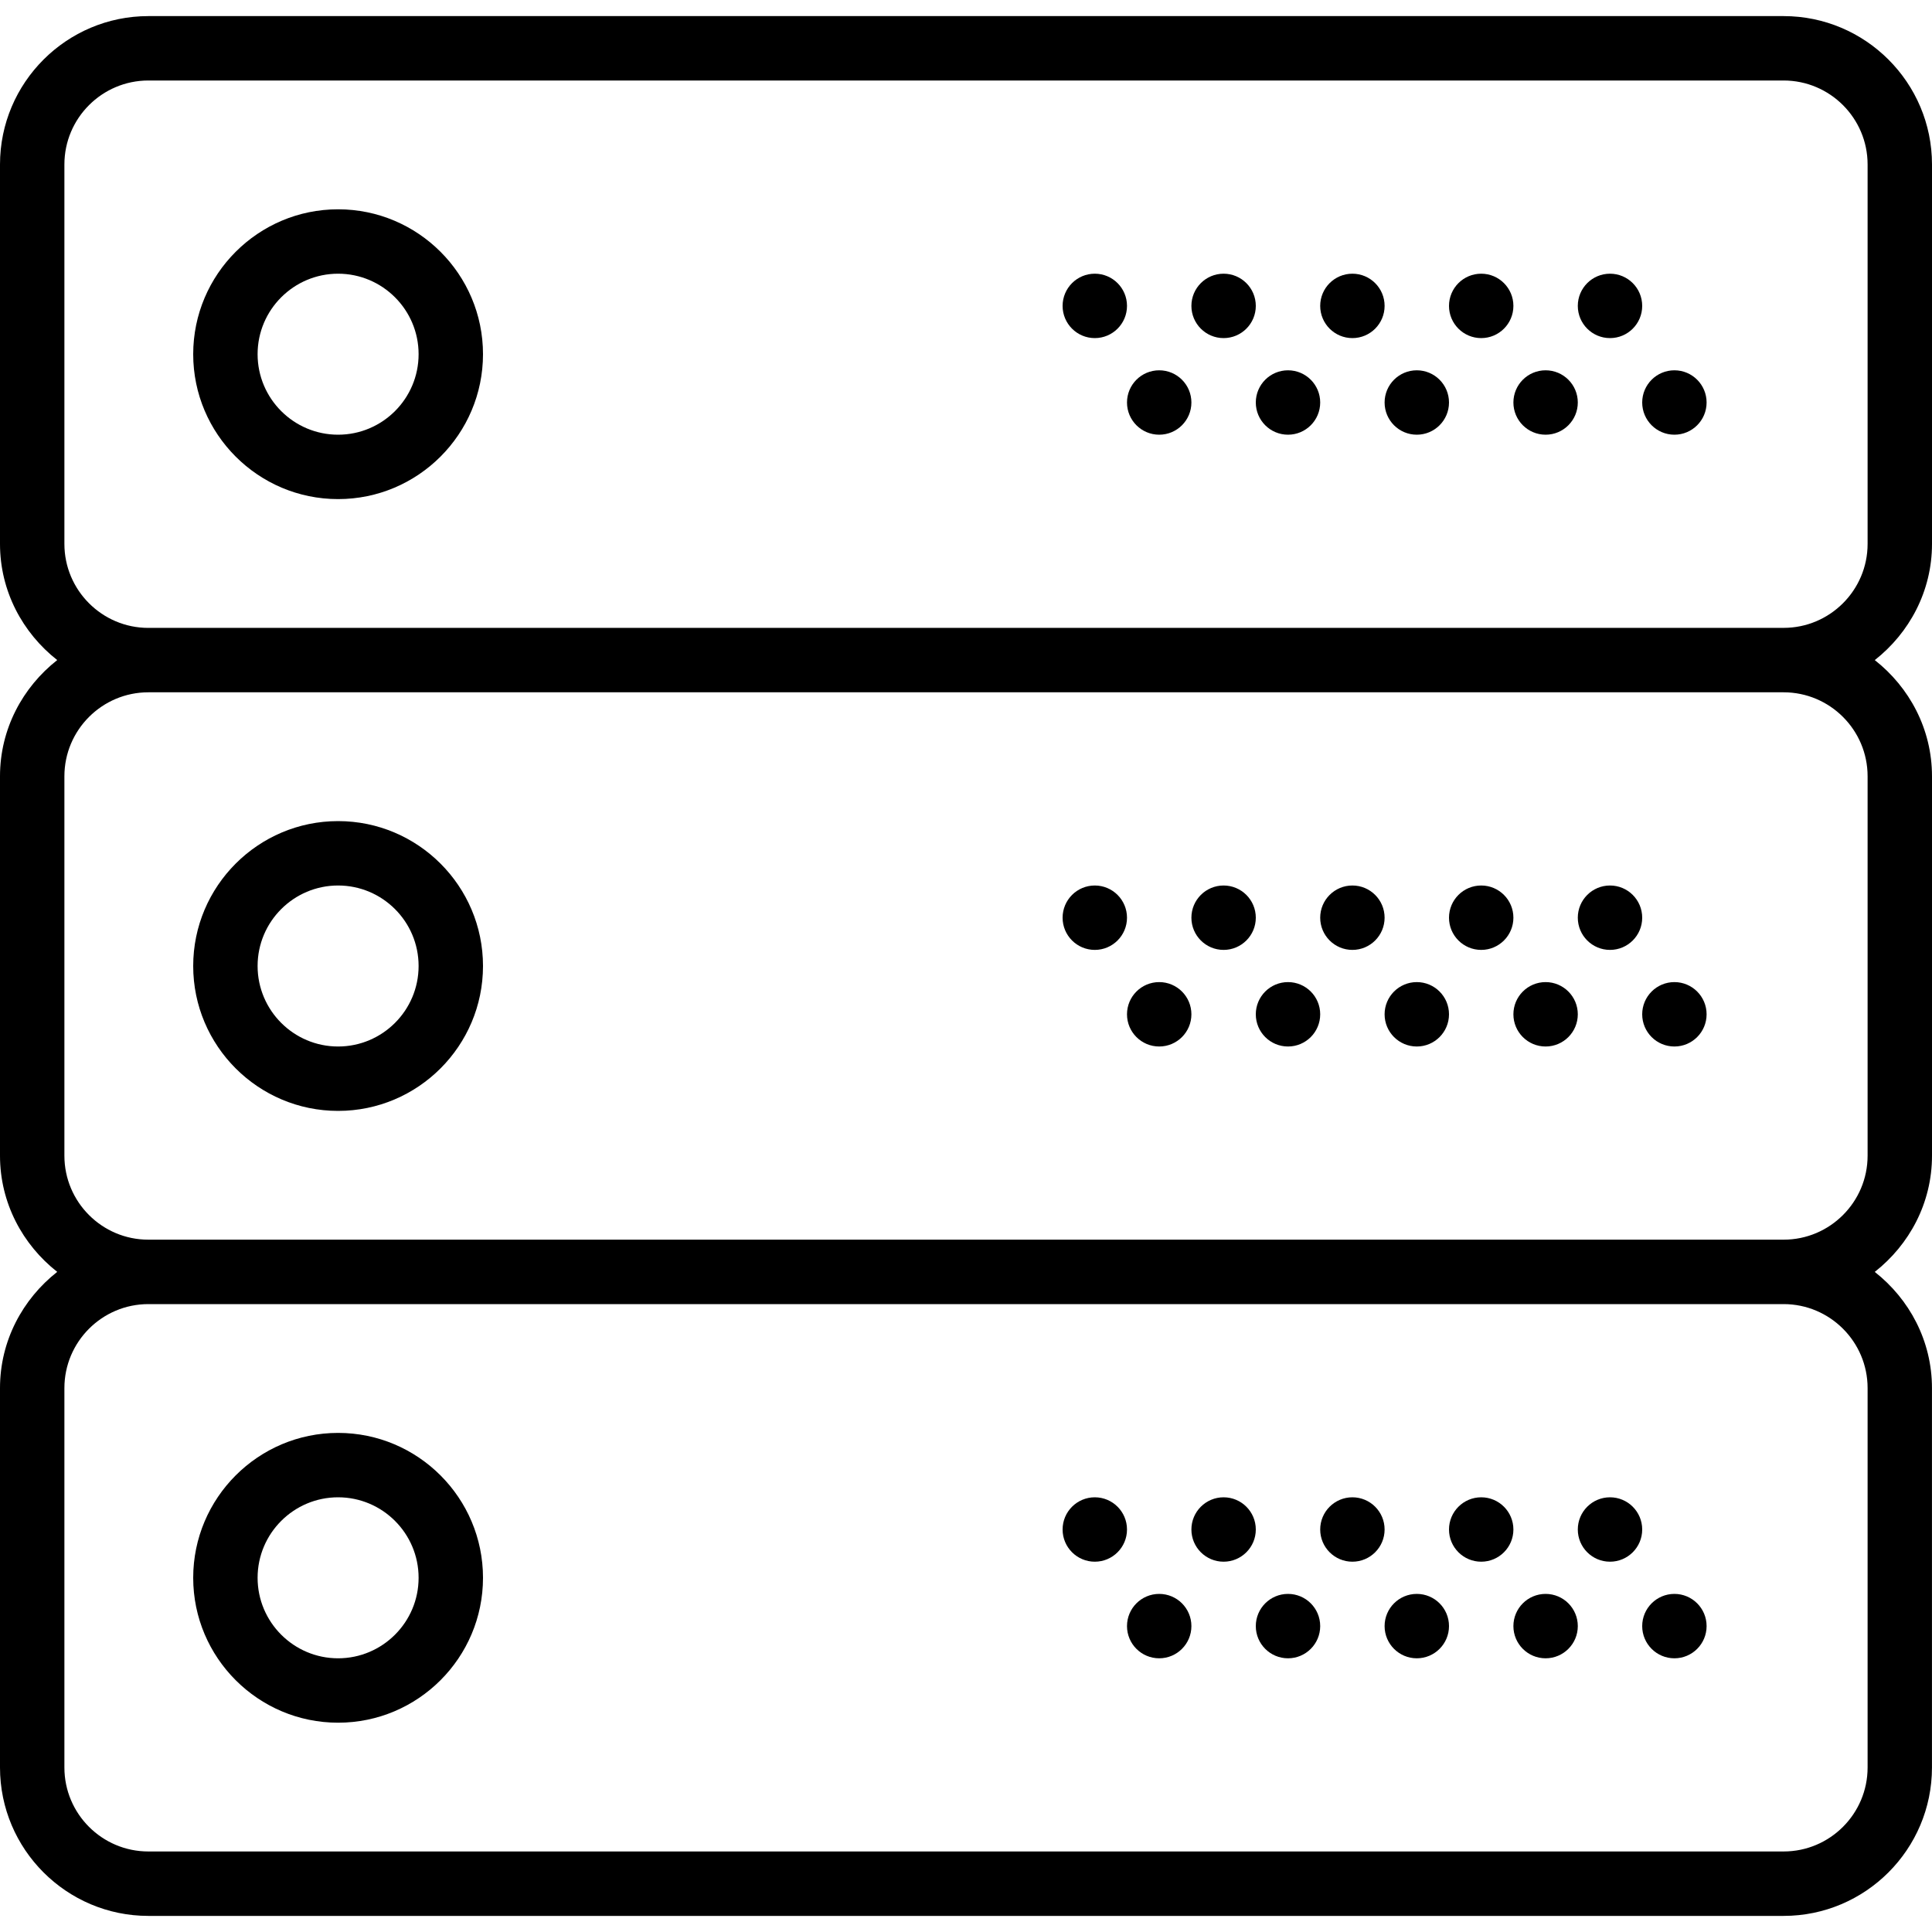
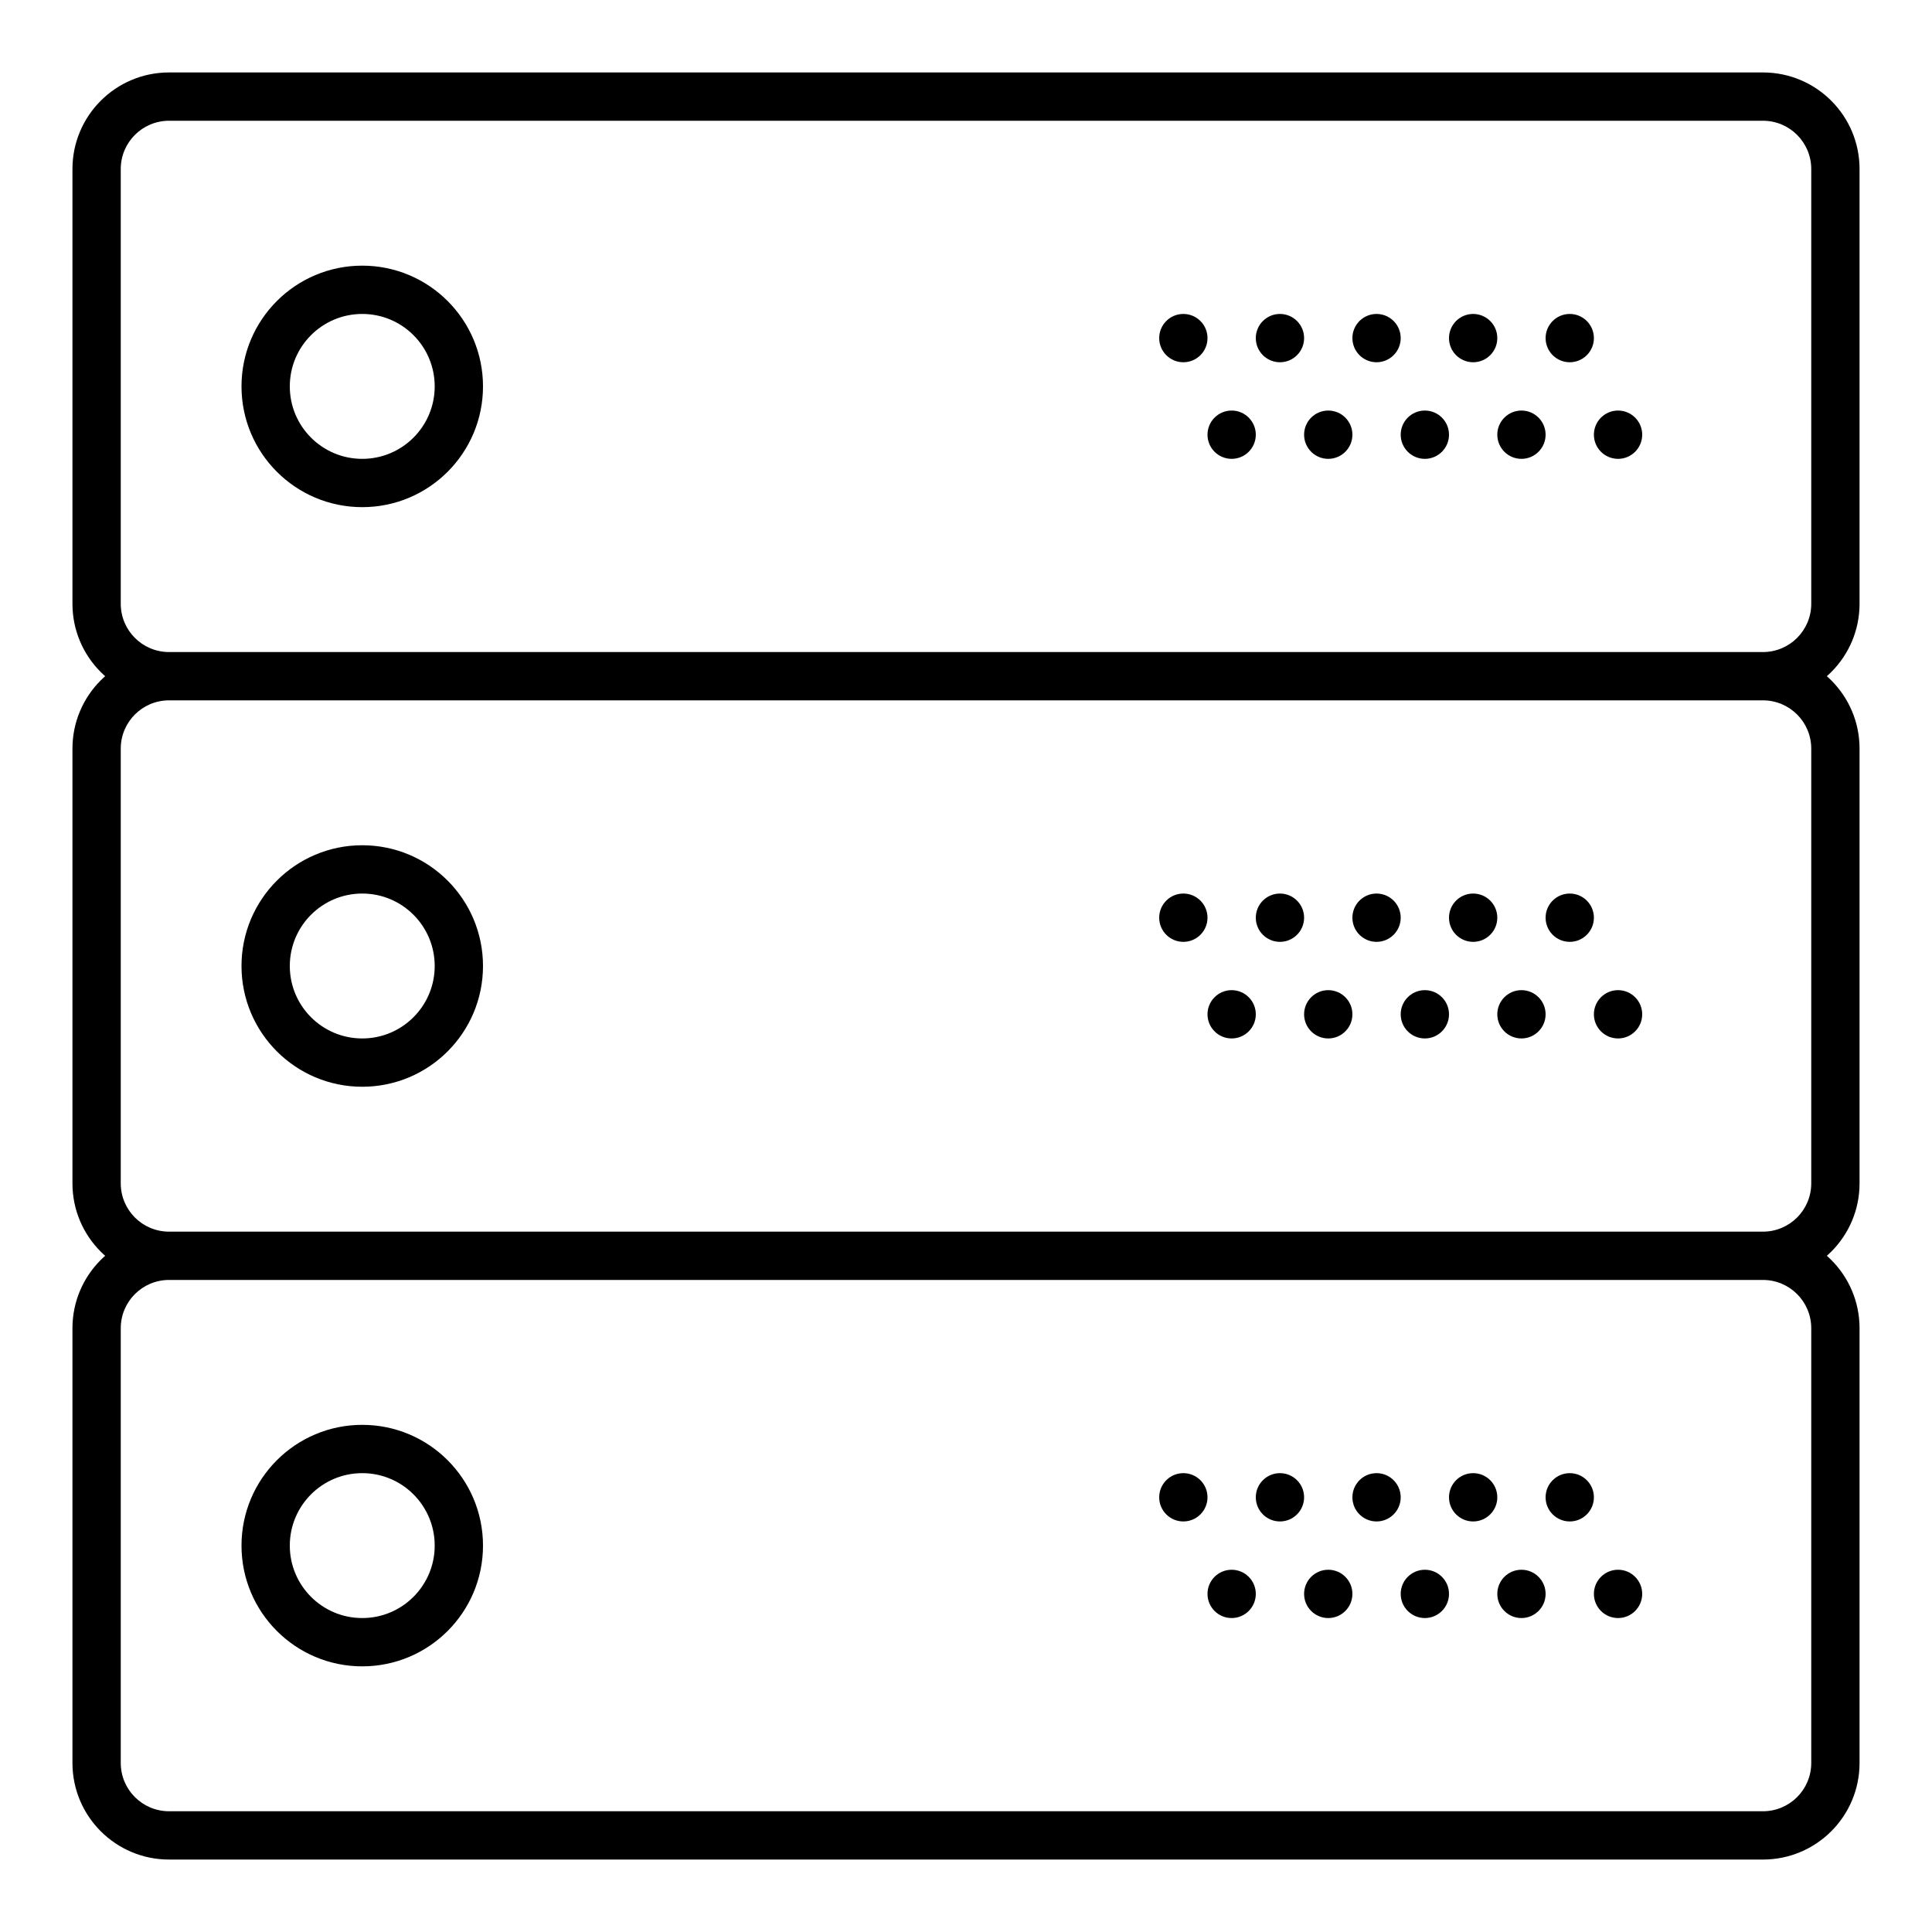
- <svg xmlns="http://www.w3.org/2000/svg" fill="#000000" height="800px" width="800px" version="1.1" id="Capa_1" viewBox="0 0 60 60" xml:space="preserve">
-   <g>
-     <path d="M10.5,6.5C8.019,6.5,6,8.519,6,11s2.019,4.5,4.5,4.5S15,13.481,15,11S12.981,6.5,10.5,6.5z M10.5,13.5   C9.122,13.5,8,12.379,8,11s1.122-2.5,2.5-2.5S13,9.621,13,11S11.878,13.5,10.5,13.5z" />
-     <circle cx="50" cy="9.5" r="1" />
-     <circle cx="46" cy="9.5" r="1" />
-     <circle cx="52" cy="12.5" r="1" />
-     <circle cx="48" cy="12.5" r="1" />
-     <circle cx="42" cy="9.5" r="1" />
-     <circle cx="44" cy="12.5" r="1" />
-     <circle cx="38" cy="9.5" r="1" />
-     <circle cx="40" cy="12.5" r="1" />
-     <circle cx="34" cy="9.5" r="1" />
-     <circle cx="36" cy="12.5" r="1" />
-     <path d="M60,16.892V5.108C60,2.567,57.933,0.5,55.392,0.5H4.608C2.067,0.5,0,2.567,0,5.108v11.783c0,1.469,0.703,2.764,1.777,3.608   C0.703,21.344,0,22.64,0,24.108v11.783c0,1.469,0.703,2.764,1.777,3.608C0.703,40.344,0,41.64,0,43.108v11.783   C0,57.433,2.067,59.5,4.608,59.5h50.783c2.541,0,4.608-2.067,4.608-4.608V43.108c0-1.469-0.703-2.764-1.777-3.608   C59.297,38.656,60,37.36,60,35.892V24.108c0-1.469-0.703-2.764-1.777-3.608C59.297,19.656,60,18.36,60,16.892z M58,43.108v11.783   c0,1.438-1.17,2.608-2.608,2.608H4.608C3.17,57.5,2,56.33,2,54.892V43.108C2,41.67,3.17,40.5,4.608,40.5h50.783   C56.83,40.5,58,41.67,58,43.108z M58,24.108v11.783c0,1.438-1.17,2.608-2.608,2.608H4.608C3.17,38.5,2,37.33,2,35.892V24.108   C2,22.67,3.17,21.5,4.608,21.5h50.783C56.83,21.5,58,22.67,58,24.108z M4.608,19.5C3.17,19.5,2,18.33,2,16.892V5.108   C2,3.67,3.17,2.5,4.608,2.5h50.783C56.83,2.5,58,3.67,58,5.108v11.783c0,1.438-1.17,2.608-2.608,2.608H4.608z" />
-     <path d="M10.5,34.5c2.481,0,4.5-2.019,4.5-4.5s-2.019-4.5-4.5-4.5S6,27.519,6,30S8.019,34.5,10.5,34.5z M10.5,27.5   c1.378,0,2.5,1.121,2.5,2.5s-1.122,2.5-2.5,2.5S8,31.379,8,30S9.122,27.5,10.5,27.5z" />
-     <circle cx="50" cy="28.5" r="1" />
-     <circle cx="46" cy="28.5" r="1" />
-     <circle cx="52" cy="31.5" r="1" />
-     <circle cx="48" cy="31.5" r="1" />
-     <circle cx="42" cy="28.5" r="1" />
-     <circle cx="44" cy="31.5" r="1" />
-     <circle cx="38" cy="28.5" r="1" />
-     <circle cx="40" cy="31.5" r="1" />
-     <circle cx="34" cy="28.5" r="1" />
-     <circle cx="36" cy="31.5" r="1" />
-     <path d="M10.5,53.5c2.481,0,4.5-2.019,4.5-4.5s-2.019-4.5-4.5-4.5S6,46.519,6,49S8.019,53.5,10.5,53.5z M10.5,46.5   c1.378,0,2.5,1.121,2.5,2.5s-1.122,2.5-2.5,2.5S8,50.379,8,49S9.122,46.5,10.5,46.5z" />
-     <circle cx="50" cy="47.5" r="1" />
-     <circle cx="46" cy="47.5" r="1" />
-     <circle cx="52" cy="50.5" r="1" />
-     <circle cx="48" cy="50.5" r="1" />
-     <circle cx="42" cy="47.5" r="1" />
-     <circle cx="44" cy="50.5" r="1" />
-     <circle cx="38" cy="47.5" r="1" />
-     <circle cx="40" cy="50.5" r="1" />
-     <circle cx="34" cy="47.5" r="1" />
-     <circle cx="36" cy="50.5" r="1" />
-   </g>
+ <svg xmlns="http://www.w3.org/2000/svg" viewBox="-10 -10 20 20">
+   <path d="M -9.25 -8.25 v 4.5 a 1 1 0 0 0 1 1 h 16.5 a 1 1 0 0 0 1 -1 v -4.5 a 1 1 0 0 0 -1 -1 h -16.5 a 1 1 0 0 0 -1 1 m 0.5 0 a 0.5 0.5 0 0 1 0.5 -0.5 h 16.5 a 0.5 0.5 0 0 1 0.5 0.5 v 4.5 a 0.5 0.5 0 0 1 -0.5 0.5 h -16.5 a 0.5 0.5 0 0 1 -0.5 -0.5 v -4.5 m 1.25 2.25 a 1.25 1.25 0 0 0 2.5 0 a 1.25 1.25 0 0 0 -2.5 0 m 0.5 0 a 0.75 0.75 0 0 1 1.5 0 a 0.75 0.75 0 0 1 -1.5 0 m 9 -0.5 a 0.25 0.25 0 0 0 0.5 0 a 0.25 0.25 0 0 0 -0.5 0 m 1 0 a 0.25 0.25 0 0 0 0.5 0 a 0.25 0.25 0 0 0 -0.5 0 m 1 0 a 0.25 0.25 0 0 0 0.5 0 a 0.25 0.25 0 0 0 -0.5 0 m 1 0 a 0.25 0.25 0 0 0 0.5 0 a 0.25 0.25 0 0 0 -0.5 0 m 1 0 a 0.25 0.25 0 0 0 0.5 0 a 0.25 0.25 0 0 0 -0.5 0 m -3.5 1 a 0.25 0.25 0 0 0 0.5 0 a 0.25 0.25 0 0 0 -0.5 0 m 1 0 a 0.25 0.25 0 0 0 0.5 0 a 0.25 0.25 0 0 0 -0.5 0 m 1 0 a 0.25 0.25 0 0 0 0.5 0 a 0.25 0.25 0 0 0 -0.5 0 m 1 0 a 0.25 0.25 0 0 0 0.5 0 a 0.25 0.25 0 0 0 -0.5 0 m 1 0 a 0.25 0.25 0 0 0 0.5 0 a 0.25 0.25 0 0 0 -0.5 0 M -9.25 -2.25 v 4.5 a 1 1 0 0 0 1 1 h 16.5 a 1 1 0 0 0 1 -1 v -4.5 a 1 1 0 0 0 -1 -1 h -16.5 a 1 1 0 0 0 -1 1 m 0.5 0 a 0.5 0.5 0 0 1 0.5 -0.5 h 16.5 a 0.5 0.5 0 0 1 0.5 0.5 v 4.5 a 0.5 0.5 0 0 1 -0.5 0.5 h -16.5 a 0.5 0.5 0 0 1 -0.5 -0.5 v -4.5 m 1.25 2.25 a 1.25 1.25 0 0 0 2.5 0 a 1.25 1.25 0 0 0 -2.5 0 m 0.5 0 a 0.75 0.75 0 0 1 1.5 0 a 0.75 0.75 0 0 1 -1.5 0 m 9 -0.5 a 0.25 0.25 0 0 0 0.5 0 a 0.25 0.25 0 0 0 -0.5 0 m 1 0 a 0.25 0.25 0 0 0 0.5 0 a 0.25 0.25 0 0 0 -0.5 0 m 1 0 a 0.25 0.25 0 0 0 0.5 0 a 0.25 0.25 0 0 0 -0.5 0 m 1 0 a 0.25 0.25 0 0 0 0.5 0 a 0.25 0.25 0 0 0 -0.5 0 m 1 0 a 0.25 0.25 0 0 0 0.5 0 a 0.25 0.25 0 0 0 -0.5 0 m -3.5 1 a 0.25 0.25 0 0 0 0.5 0 a 0.25 0.25 0 0 0 -0.5 0 m 1 0 a 0.25 0.25 0 0 0 0.5 0 a 0.25 0.25 0 0 0 -0.5 0 m 1 0 a 0.25 0.25 0 0 0 0.5 0 a 0.25 0.25 0 0 0 -0.5 0 m 1 0 a 0.25 0.25 0 0 0 0.5 0 a 0.25 0.25 0 0 0 -0.5 0 m 1 0 a 0.25 0.25 0 0 0 0.5 0 a 0.25 0.25 0 0 0 -0.5 0 M -9.25 3.75 v 4.5 a 1 1 0 0 0 1 1 h 16.5 a 1 1 0 0 0 1 -1 v -4.5 a 1 1 0 0 0 -1 -1 h -16.5 a 1 1 0 0 0 -1 1 m 0.5 0 a 0.5 0.5 0 0 1 0.5 -0.5 h 16.5 a 0.5 0.5 0 0 1 0.5 0.5 v 4.5 a 0.5 0.5 0 0 1 -0.5 0.5 h -16.5 a 0.5 0.5 0 0 1 -0.5 -0.5 v -4.5 m 1.25 2.25 a 1.25 1.25 0 0 0 2.5 0 a 1.25 1.25 0 0 0 -2.5 0 m 0.5 0 a 0.75 0.75 0 0 1 1.5 0 a 0.75 0.75 0 0 1 -1.5 0 m 9 -0.5 a 0.25 0.25 0 0 0 0.5 0 a 0.25 0.25 0 0 0 -0.5 0 m 1 0 a 0.25 0.25 0 0 0 0.5 0 a 0.25 0.25 0 0 0 -0.5 0 m 1 0 a 0.25 0.25 0 0 0 0.5 0 a 0.25 0.25 0 0 0 -0.5 0 m 1 0 a 0.25 0.25 0 0 0 0.5 0 a 0.25 0.25 0 0 0 -0.5 0 m 1 0 a 0.25 0.25 0 0 0 0.5 0 a 0.25 0.25 0 0 0 -0.5 0 m -3.5 1 a 0.25 0.25 0 0 0 0.5 0 a 0.25 0.25 0 0 0 -0.5 0 m 1 0 a 0.25 0.25 0 0 0 0.5 0 a 0.25 0.25 0 0 0 -0.5 0 m 1 0 a 0.25 0.25 0 0 0 0.5 0 a 0.25 0.25 0 0 0 -0.5 0 m 1 0 a 0.25 0.25 0 0 0 0.5 0 a 0.25 0.25 0 0 0 -0.5 0 m 1 0 a 0.25 0.25 0 0 0 0.5 0 a 0.25 0.25 0 0 0 -0.5 0" fill="0" />
</svg>
